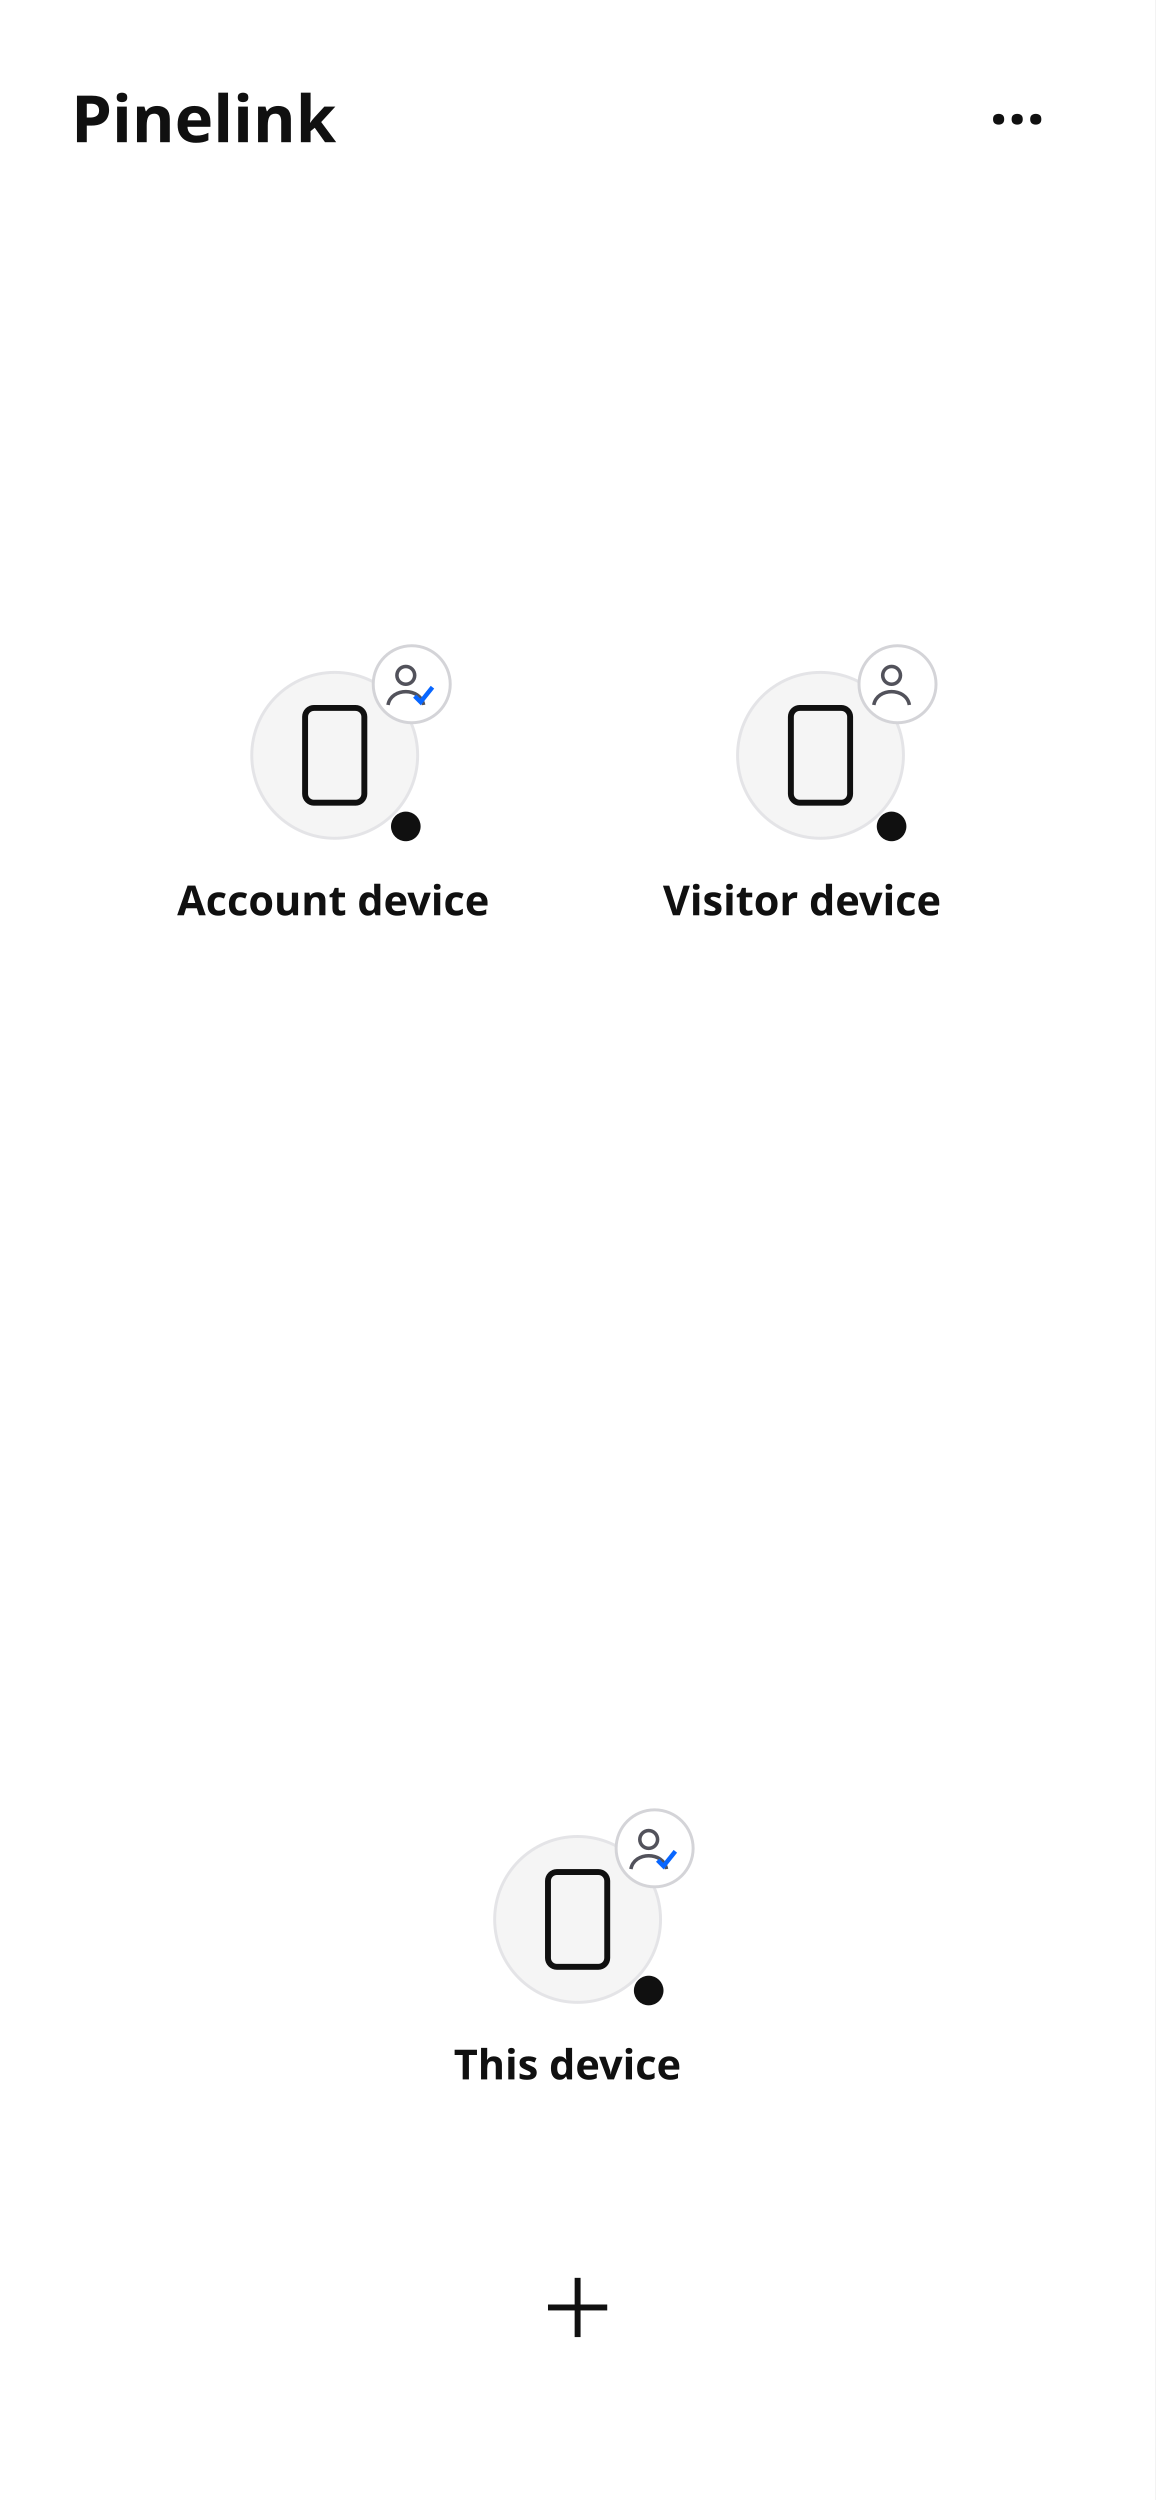
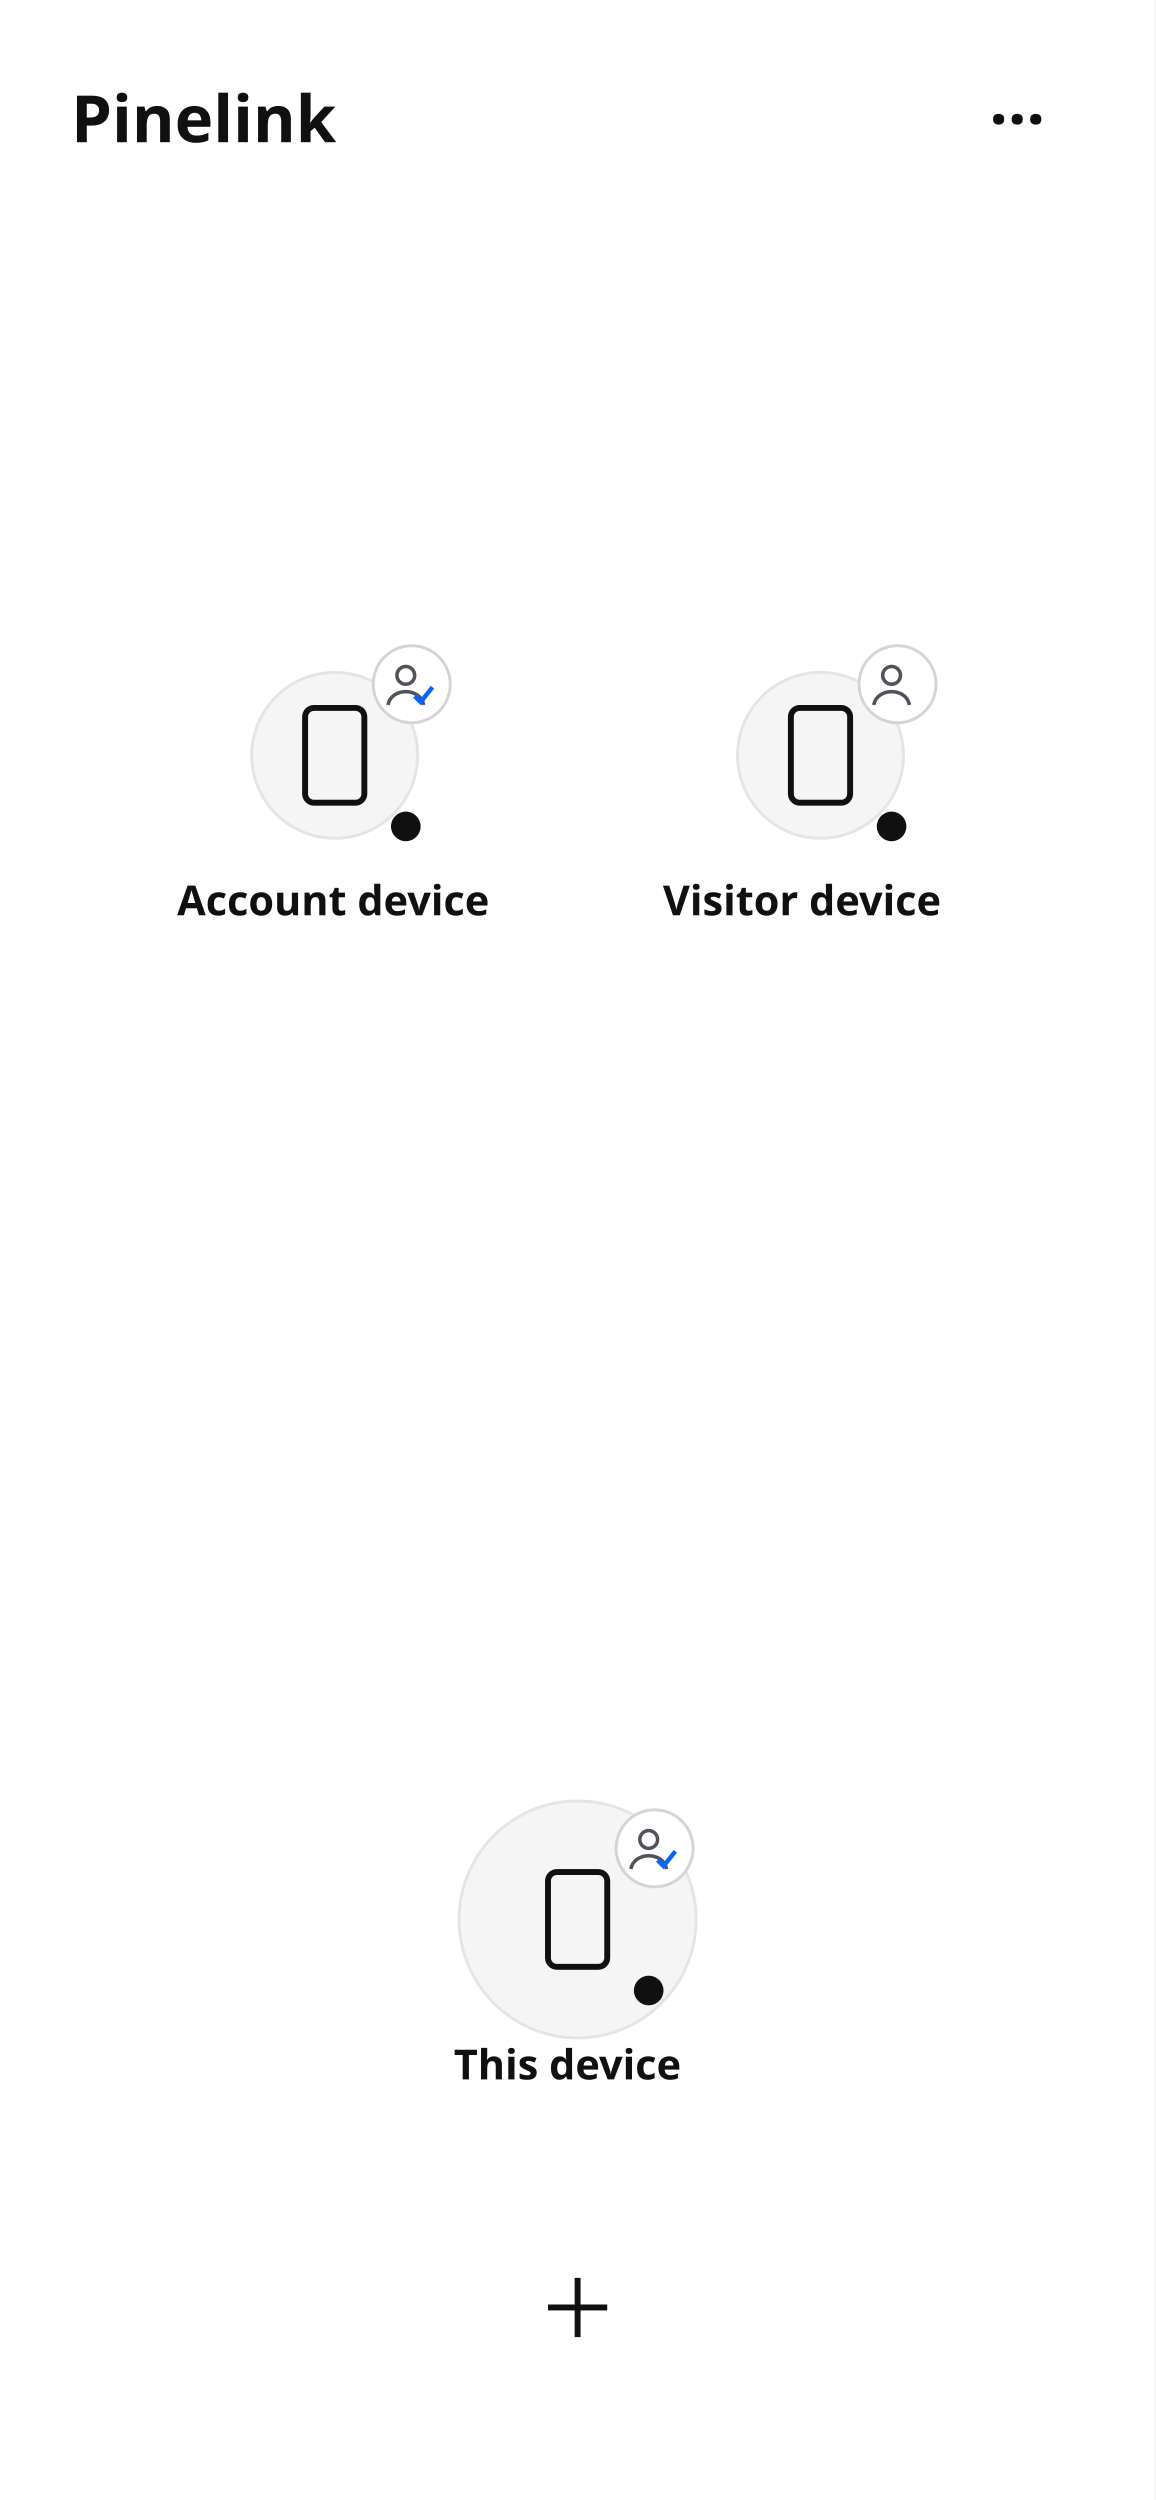
<svg xmlns="http://www.w3.org/2000/svg" width="390" height="844" viewBox="0 0 390 844">
  <rect width="390" height="844" fill="white" />
  <text x="24" y="48" fill="#101010" font-family="Nunito" font-size="22" font-weight="800">Pinelink</text>
  <text x="334" y="48" fill="#101010" font-family="Nunito" font-size="22" font-weight="800">···</text>
  <circle cx="113" cy="255" r="28" fill="#f5f5f5" stroke="#e4e4e7" />
  <rect x="103" y="239" width="20" height="32" rx="3" fill="none" stroke="#101010" stroke-width="2" />
  <circle cx="137" cy="279" r="5" fill="#101010" />
  <circle cx="139" cy="231" r="13" fill="white" stroke="#d4d4d8" />
  <circle cx="137" cy="228" r="3" fill="none" stroke="#52525b" stroke-width="1.2" />
  <path d="M131 238c1-6 11-6 12 0" fill="none" stroke="#52525b" stroke-width="1.2" />
  <path d="M140 235l2 2 4-5" fill="none" stroke="#0866ff" stroke-width="1.5" />
  <text x="59.8" y="309" fill="#101010" font-family="Nunito" font-size="14" font-weight="600">Account device</text>
  <circle cx="277" cy="255" r="28" fill="#f5f5f5" stroke="#e4e4e7" />
  <rect x="267" y="239" width="20" height="32" rx="3" fill="none" stroke="#101010" stroke-width="2" />
  <circle cx="301" cy="279" r="5" fill="#101010" />
  <circle cx="303" cy="231" r="13" fill="white" stroke="#d4d4d8" />
  <circle cx="301" cy="228" r="3" fill="none" stroke="#52525b" stroke-width="1.2" />
  <path d="M295 238c1-6 11-6 12 0" fill="none" stroke="#52525b" stroke-width="1.2" />
  <text x="223.8" y="309" fill="#101010" font-family="Nunito" font-size="14" font-weight="600">Visitor device</text>
-   <circle cx="195" cy="648" r="28" fill="#f5f5f5" stroke="#e4e4e7" />
+   <circle cx="195" cy="648" r="40" fill="#f5f5f5" stroke="#e4e4e7" />
  <rect x="185" y="632" width="20" height="32" rx="3" fill="none" stroke="#101010" stroke-width="2" />
  <circle cx="219" cy="672" r="5" fill="#101010" />
  <circle cx="221" cy="624" r="13" fill="white" stroke="#d4d4d8" />
  <circle cx="219" cy="621" r="3" fill="none" stroke="#52525b" stroke-width="1.2" />
  <path d="M213 631c1-6 11-6 12 0" fill="none" stroke="#52525b" stroke-width="1.2" />
  <path d="M222 628l2 2 4-5" fill="none" stroke="#0866ff" stroke-width="1.5" />
  <text x="153.2" y="702" fill="#101010" font-family="Nunito" font-size="14" font-weight="600">This device</text>
  <circle cx="195" cy="779" r="24" fill="white" />
  <path d="M185 779h20M195 769v20" stroke="#101010" stroke-width="2" />
</svg>
